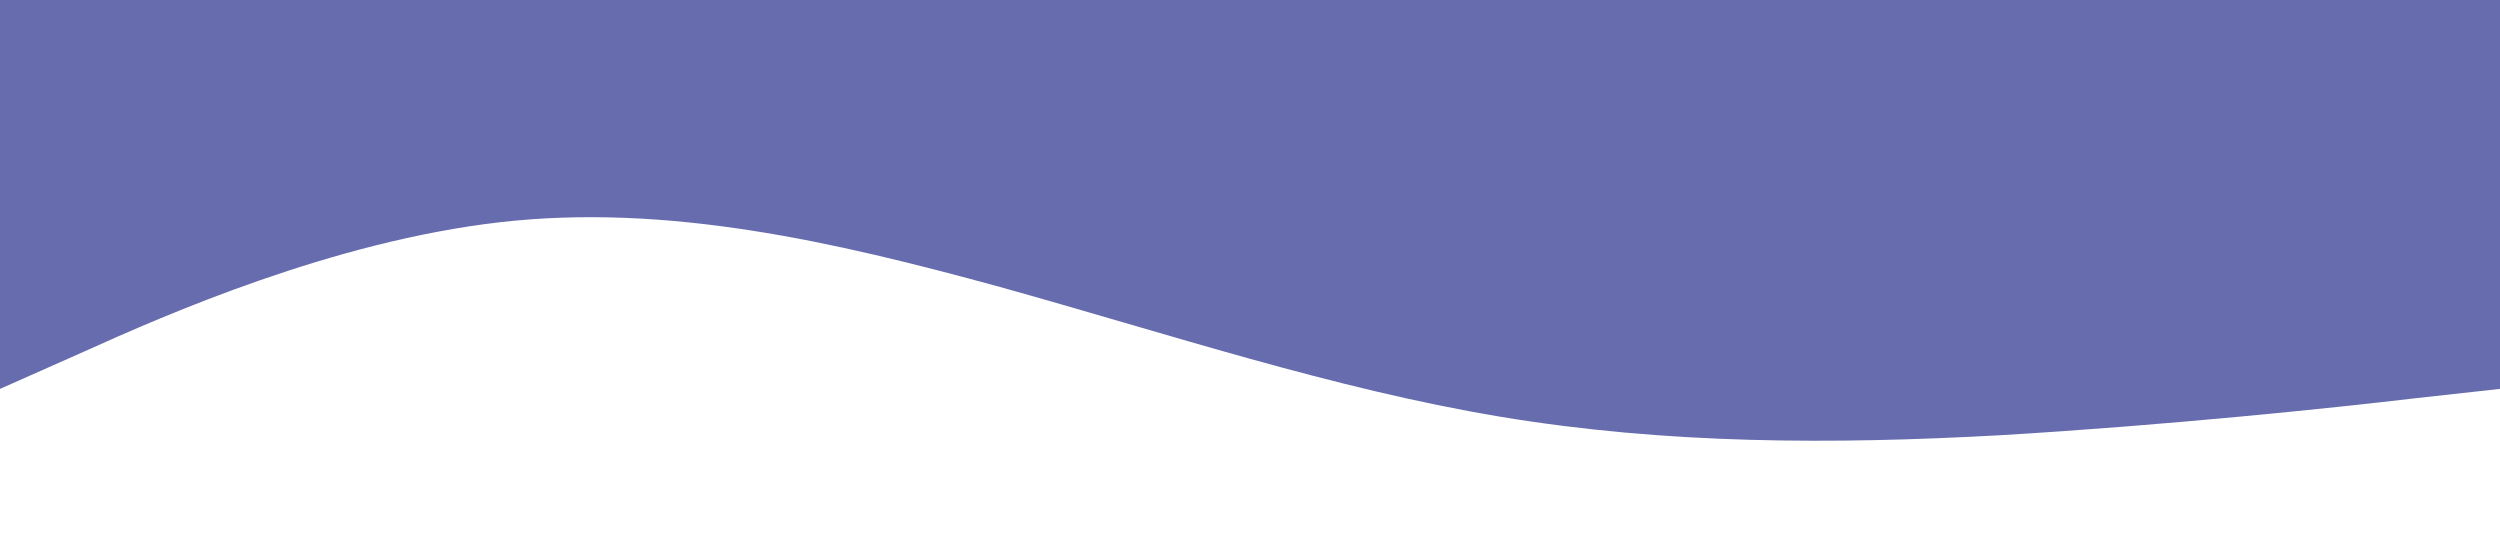
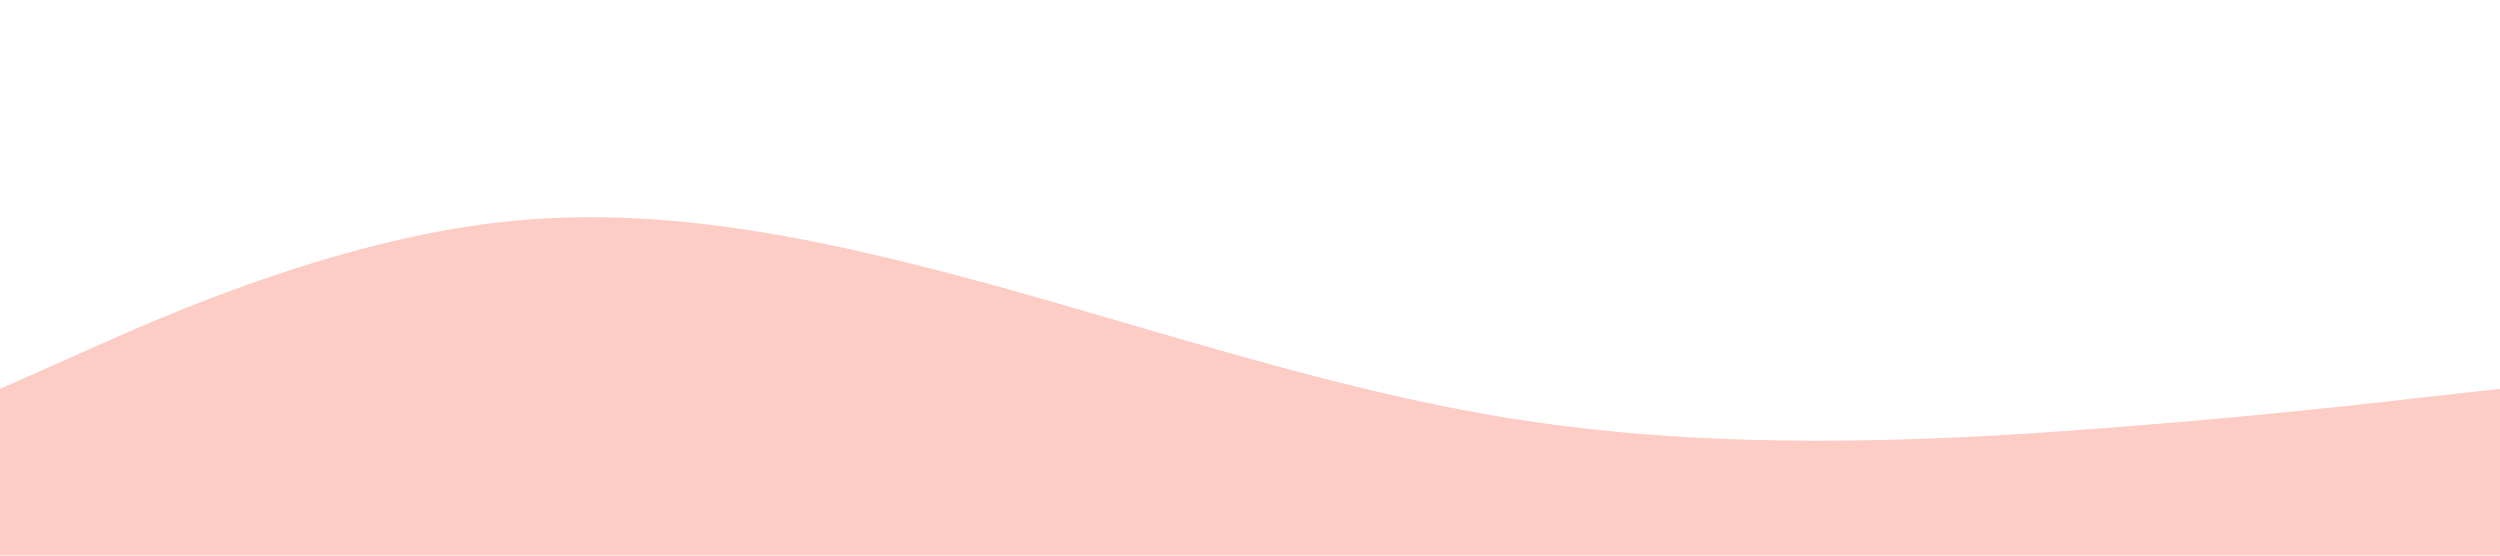
<svg xmlns="http://www.w3.org/2000/svg" viewBox="0 0 1440 320">
-   <path fill="#000b76" fill-opacity="0.6" d="M0,224L48,202.7C96,181,192,139,288,128C384,117,480,139,576,165.3C672,192,768,224,864,240C960,256,1056,256,1152,250.7C1248,245,1344,235,1392,229.3L1440,224L1440,0L1392,0C1344,0,1248,0,1152,0C1056,0,960,0,864,0C768,0,672,0,576,0C480,0,384,0,288,0C192,0,96,0,48,0L0,0Z" />
+   <path fill="#FDCCC4" fill-opacity="1" d="M0,224L48,202.7C96,181,192,139,288,128C384,117,480,139,576,165.3C672,192,768,224,864,240C960,256,1056,256,1152,250.7C1248,245,1344,235,1392,229.3L1440,224L1440,320L1392,320C1344,320,1248,320,1152,320C1056,320,960,320,864,320C768,320,672,320,576,320C480,320,384,320,288,320C192,320,96,320,48,320L0,320Z" />
</svg>
